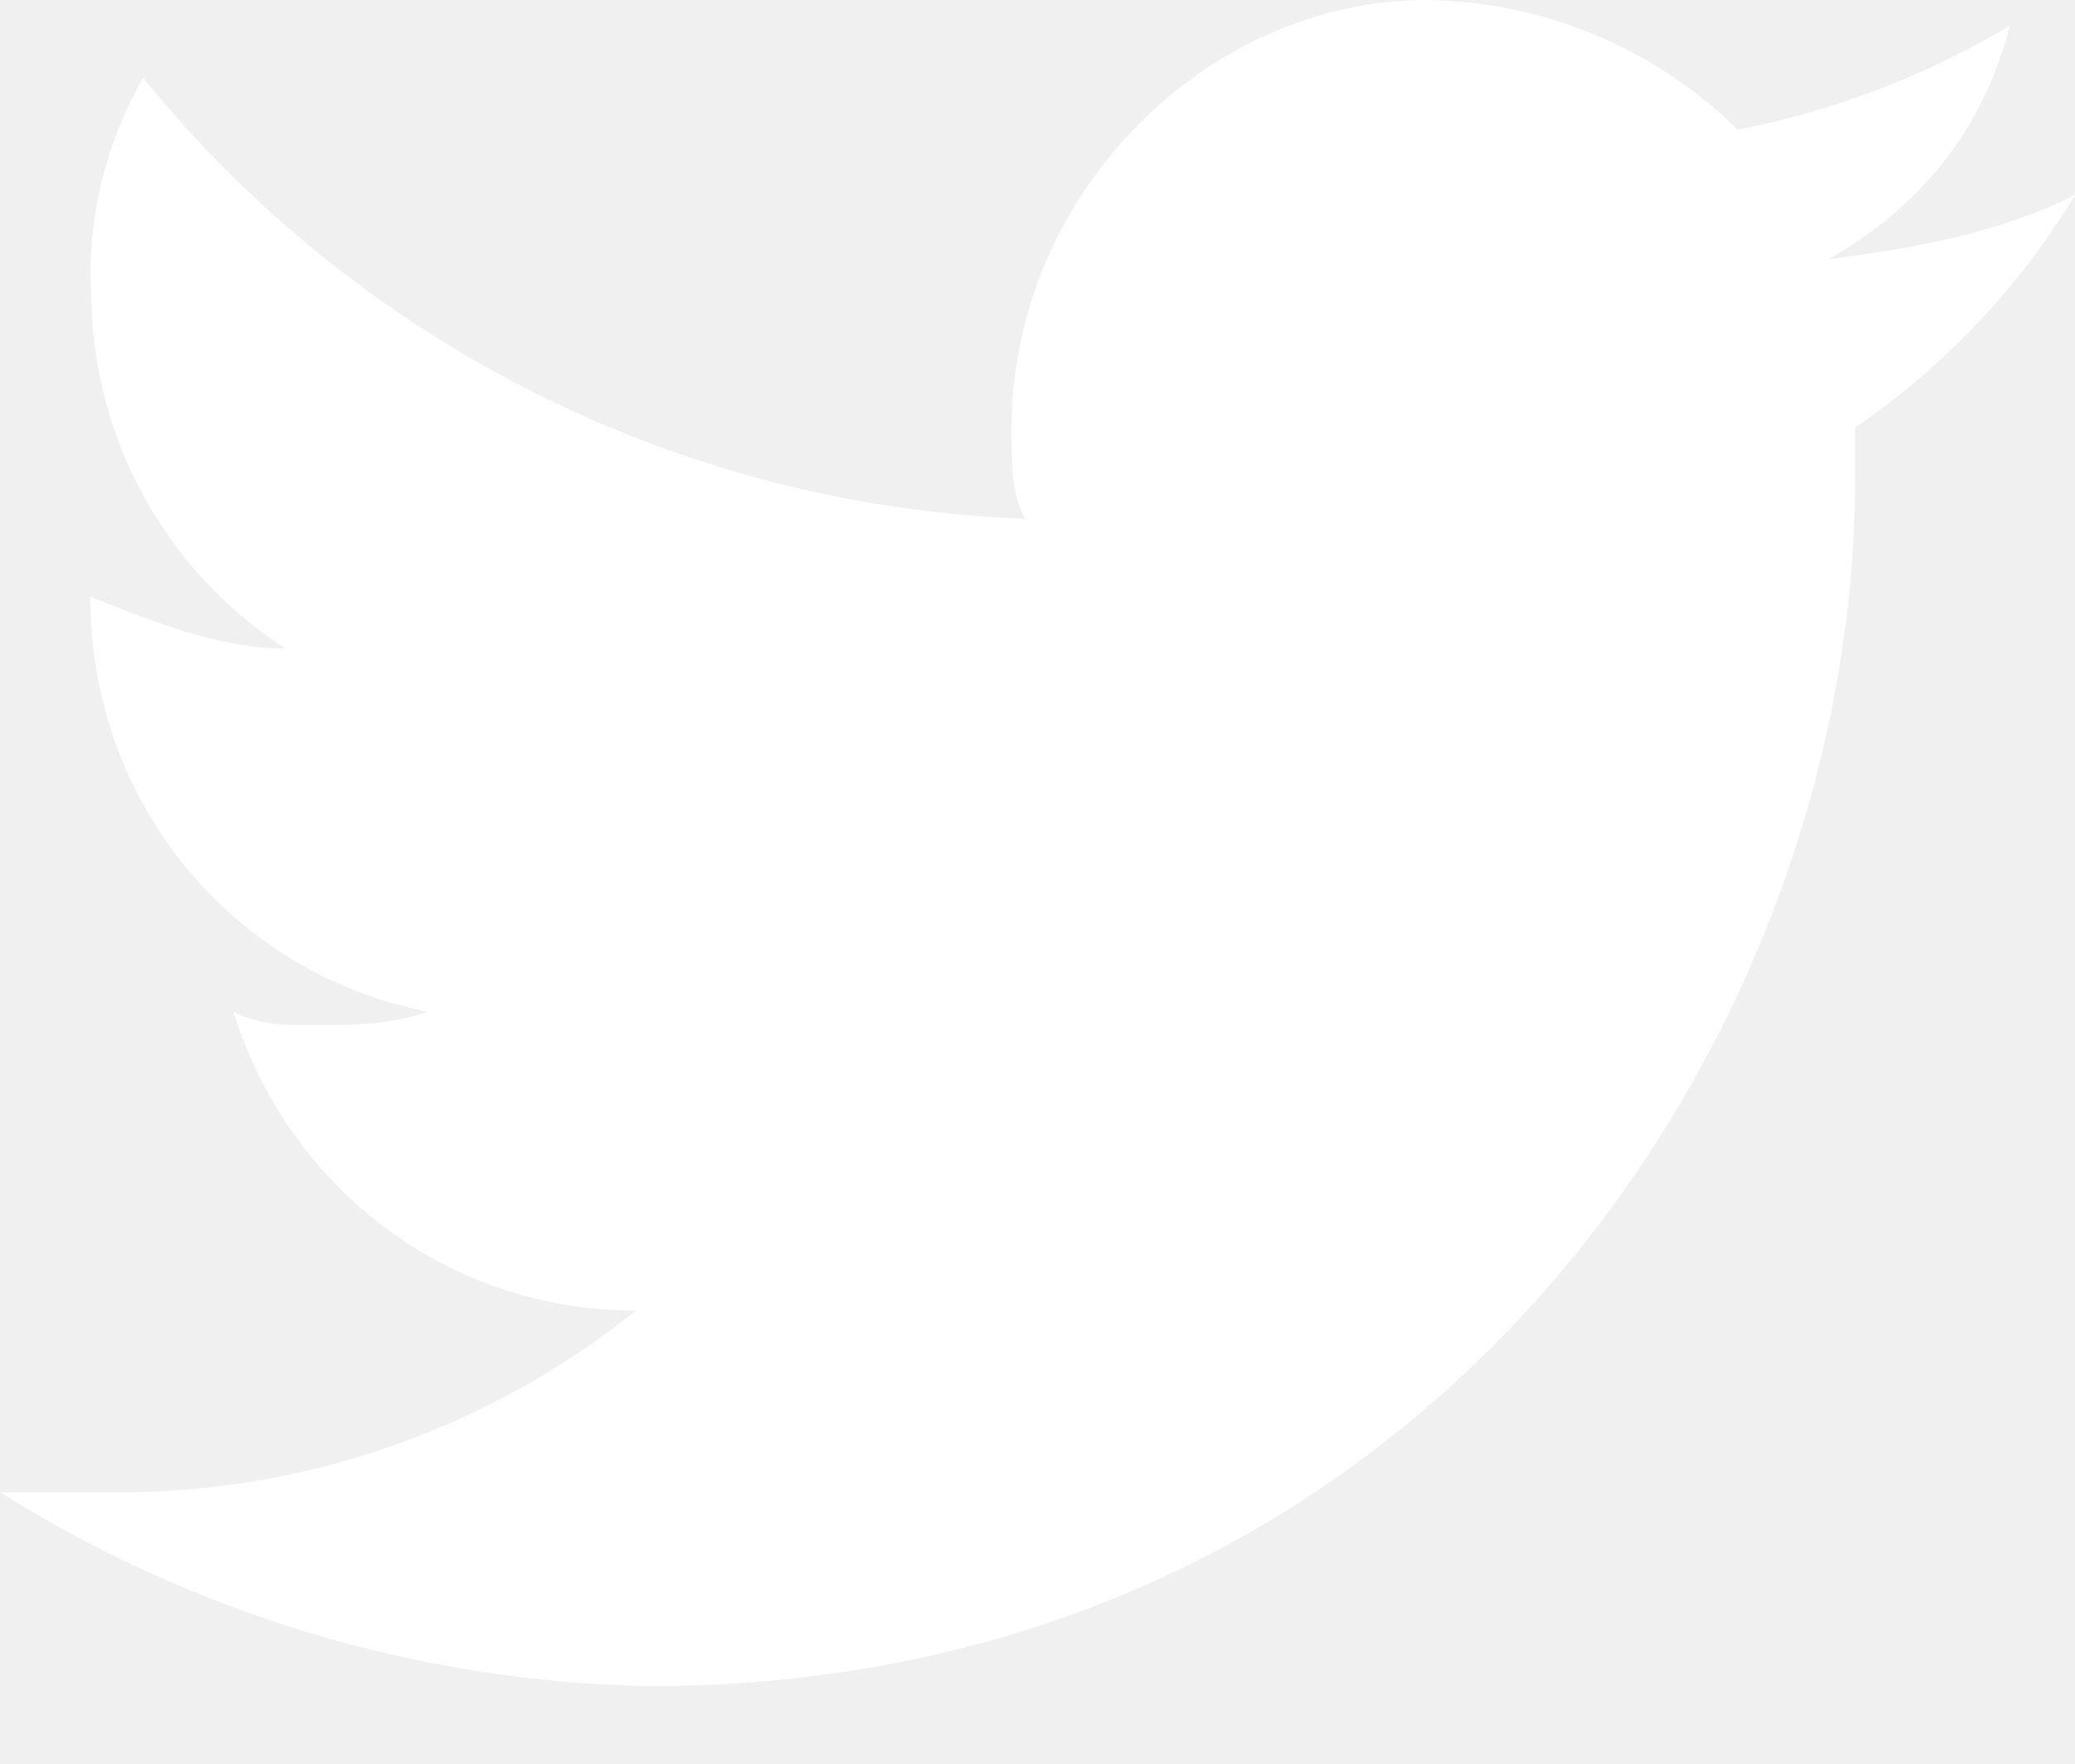
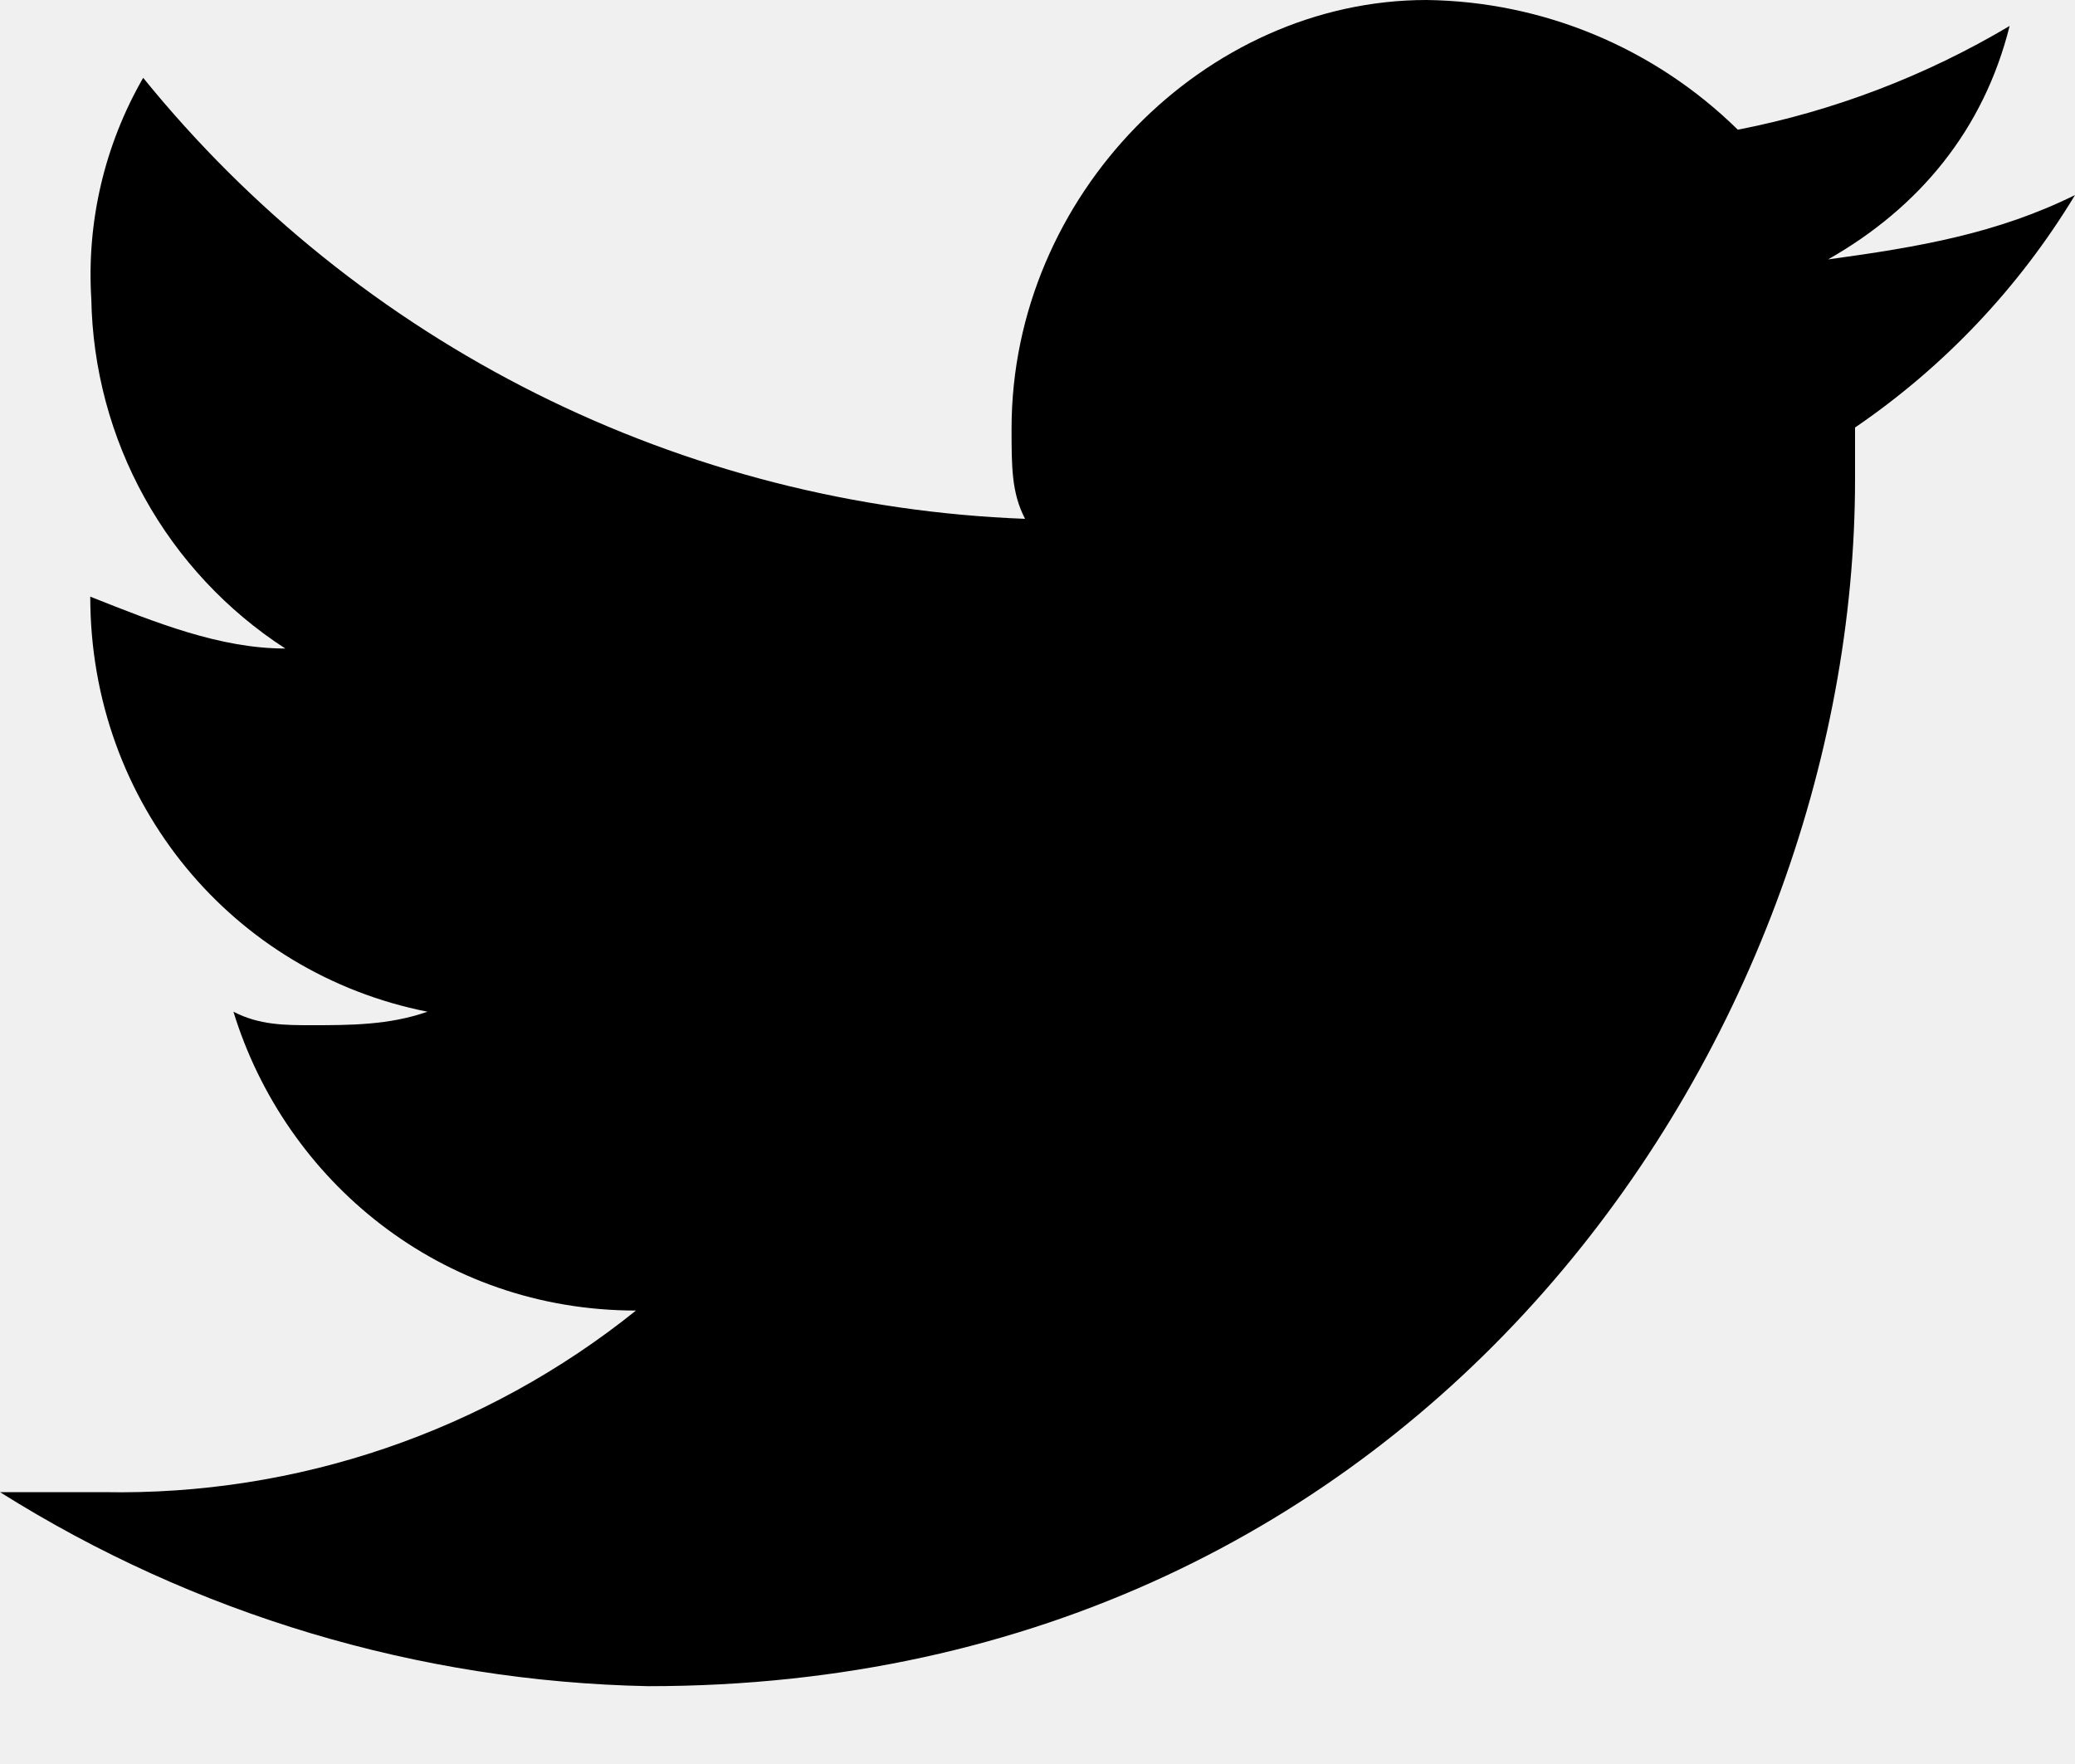
- <svg xmlns="http://www.w3.org/2000/svg" width="20" height="17" viewBox="0 0 20 17" fill="none">
-   <path d="M20 1.88C19.25 2.25 18.5 2.38 17.62 2.5C18.5 2 19.12 1.25 19.37 0.25C18.561 0.731 17.674 1.07 16.75 1.25C15.948 0.462 14.874 0.014 13.75 0C11.62 0 9.75 1.88 9.75 4.13C9.75 4.5 9.75 4.75 9.88 5C8.242 4.938 6.636 4.527 5.17 3.794C3.704 3.061 2.412 2.023 1.38 0.75C1.008 1.396 0.834 2.136 0.88 2.88C0.892 3.552 1.068 4.211 1.394 4.798C1.72 5.386 2.186 5.885 2.75 6.25C2.12 6.25 1.5 6 0.87 5.75C0.87 7.75 2.25 9.38 4.12 9.75C3.75 9.88 3.37 9.88 3 9.88C2.75 9.88 2.5 9.88 2.25 9.75C2.75 11.38 4.25 12.63 6.13 12.63C4.678 13.796 2.862 14.416 1 14.38H0C1.875 15.559 4.036 16.206 6.25 16.25C13.75 16.25 17.88 10 17.88 4.62V4.12C18.739 3.534 19.462 2.77 20 1.88Z" fill="white" />
+ <svg xmlns="http://www.w3.org/2000/svg" width="20" height="17" viewBox="0 0 20 17">
+   <path d="M20 1.88C19.25 2.25 18.5 2.38 17.62 2.5C18.5 2 19.12 1.25 19.37 0.25C18.561 0.731 17.674 1.07 16.75 1.25C15.948 0.462 14.874 0.014 13.75 0C11.62 0 9.75 1.88 9.75 4.13C9.75 4.5 9.75 4.75 9.88 5C8.242 4.938 6.636 4.527 5.17 3.794C3.704 3.061 2.412 2.023 1.38 0.75C1.008 1.396 0.834 2.136 0.88 2.88C0.892 3.552 1.068 4.211 1.394 4.798C1.72 5.386 2.186 5.885 2.75 6.25C2.12 6.25 1.5 6 0.87 5.75C0.87 7.75 2.25 9.38 4.12 9.75C3.75 9.88 3.37 9.88 3 9.88C2.75 9.88 2.5 9.88 2.25 9.75C2.75 11.38 4.25 12.63 6.13 12.63C4.678 13.796 2.862 14.416 1 14.38H0C1.875 15.559 4.036 16.206 6.25 16.25C13.75 16.25 17.88 10 17.88 4.62V4.12C18.739 3.534 19.462 2.77 20 1.88Z" />
</svg>
